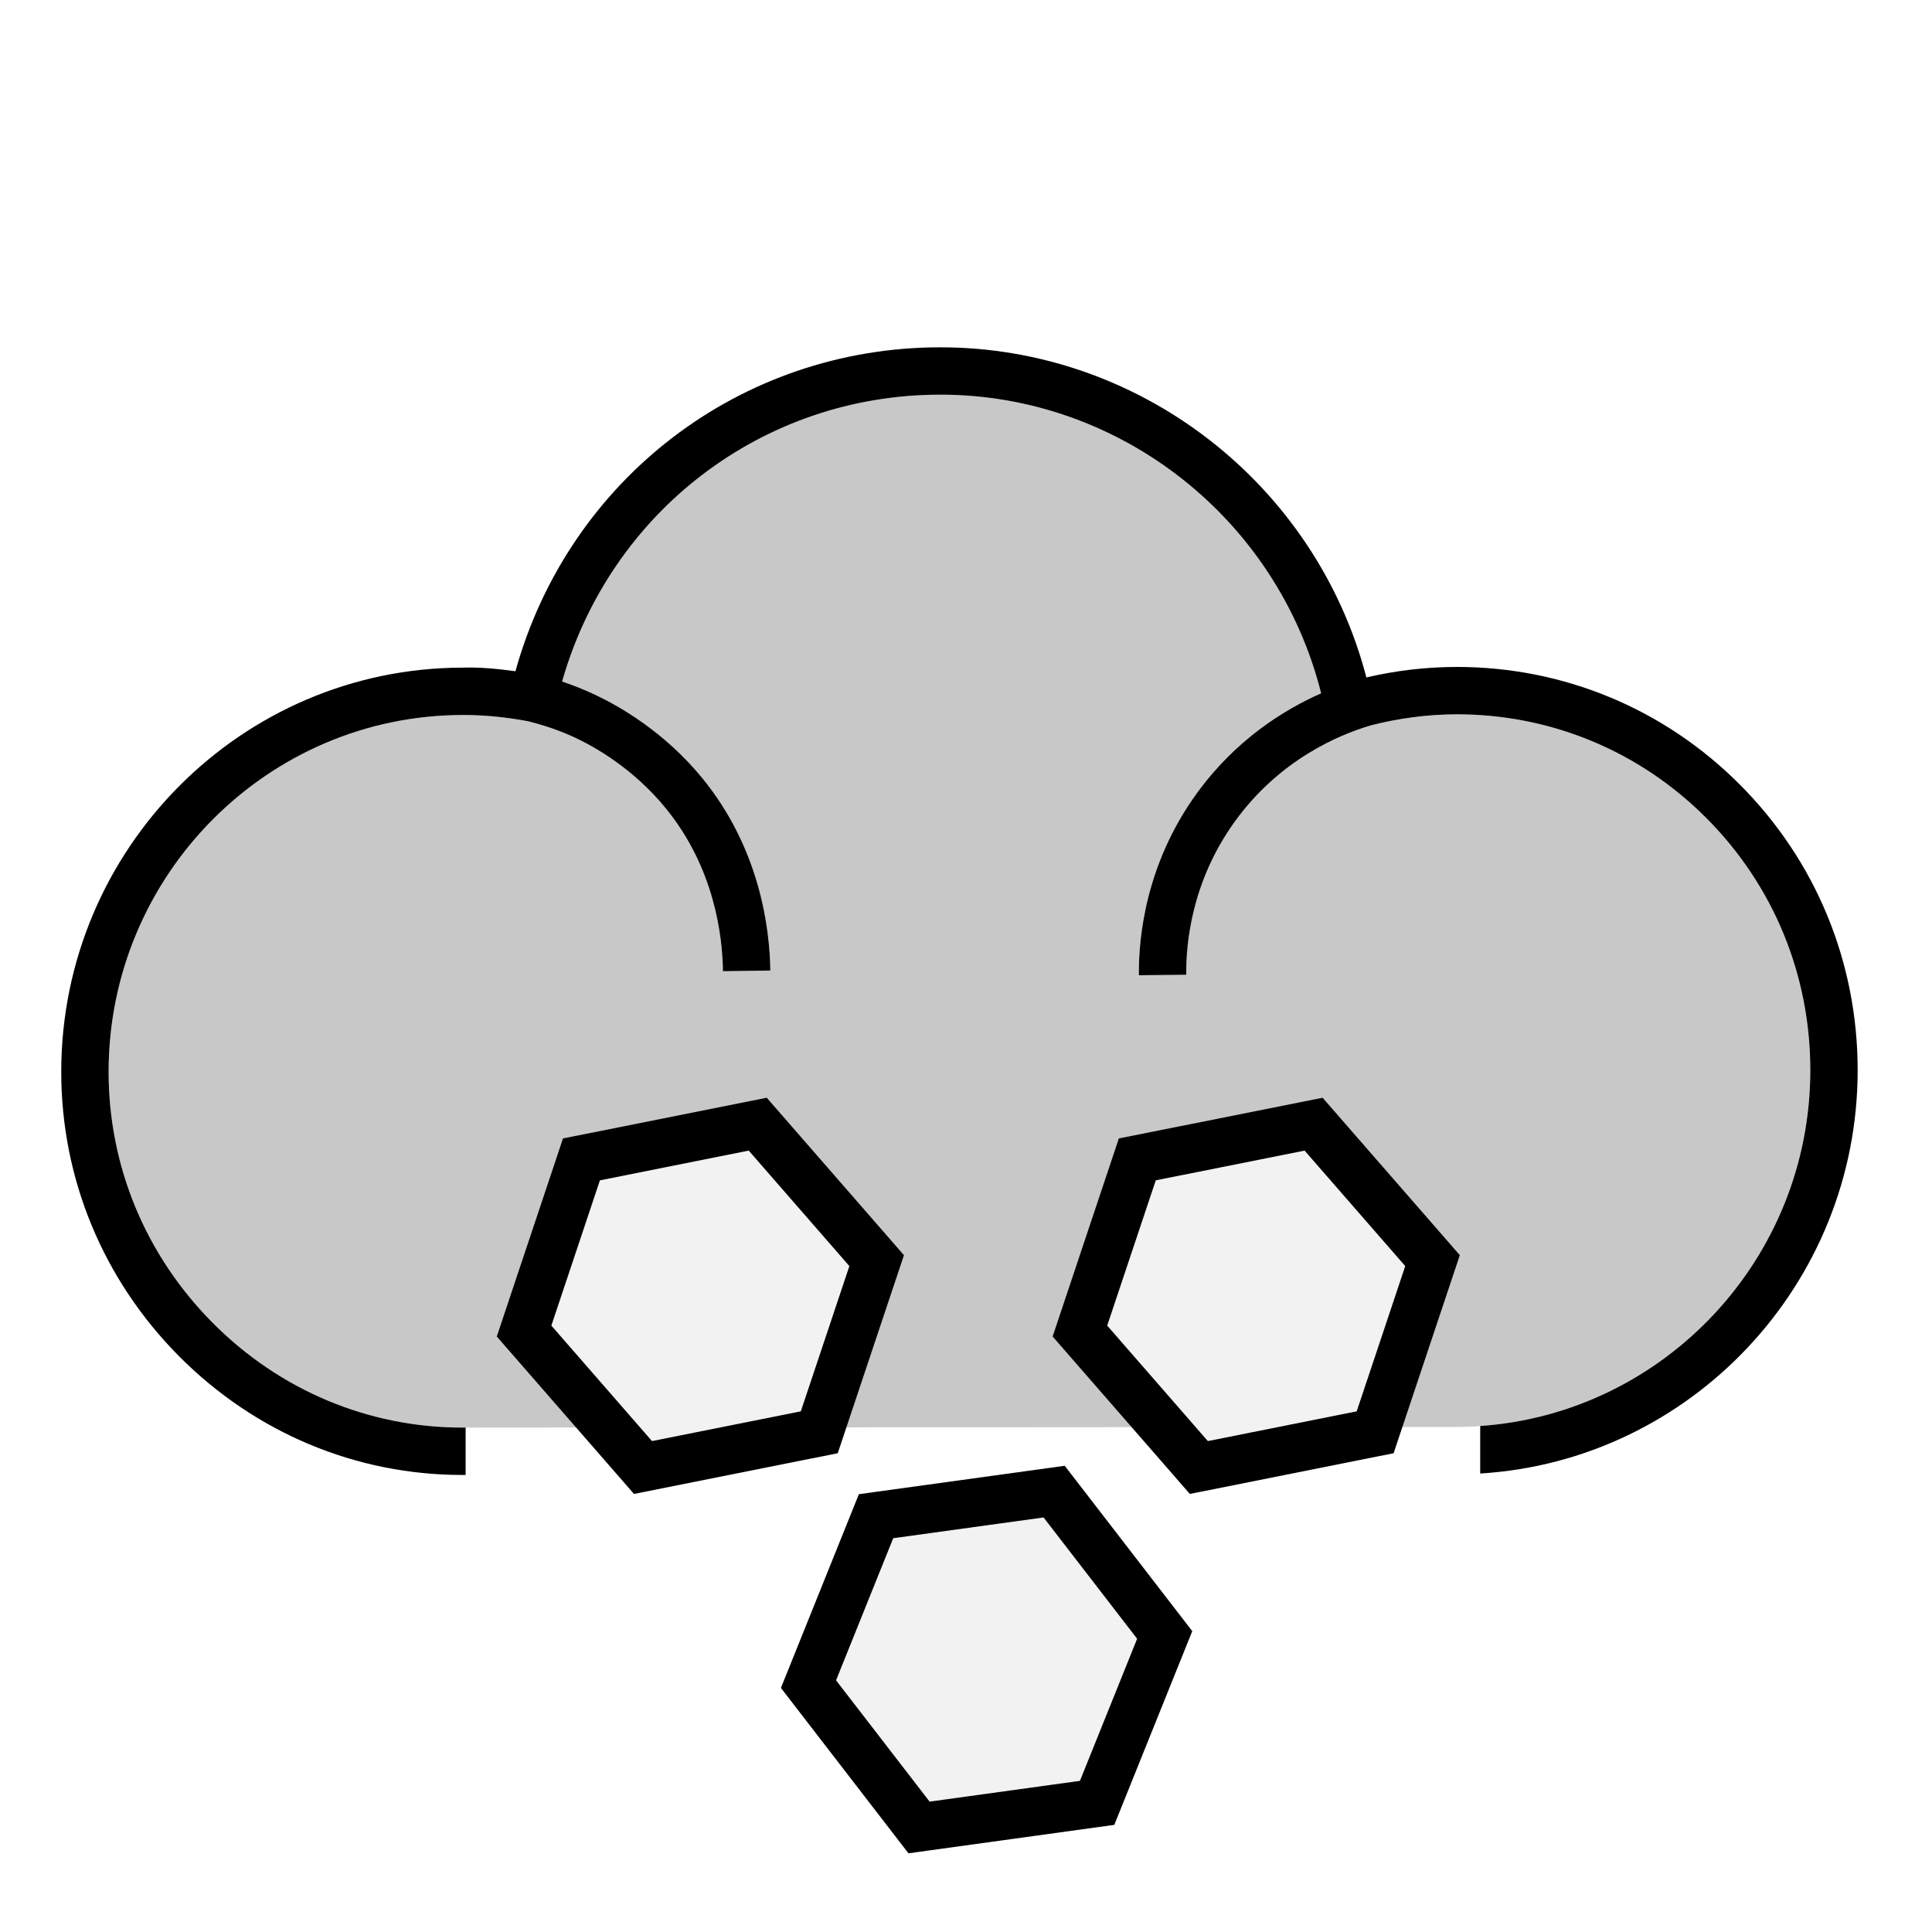
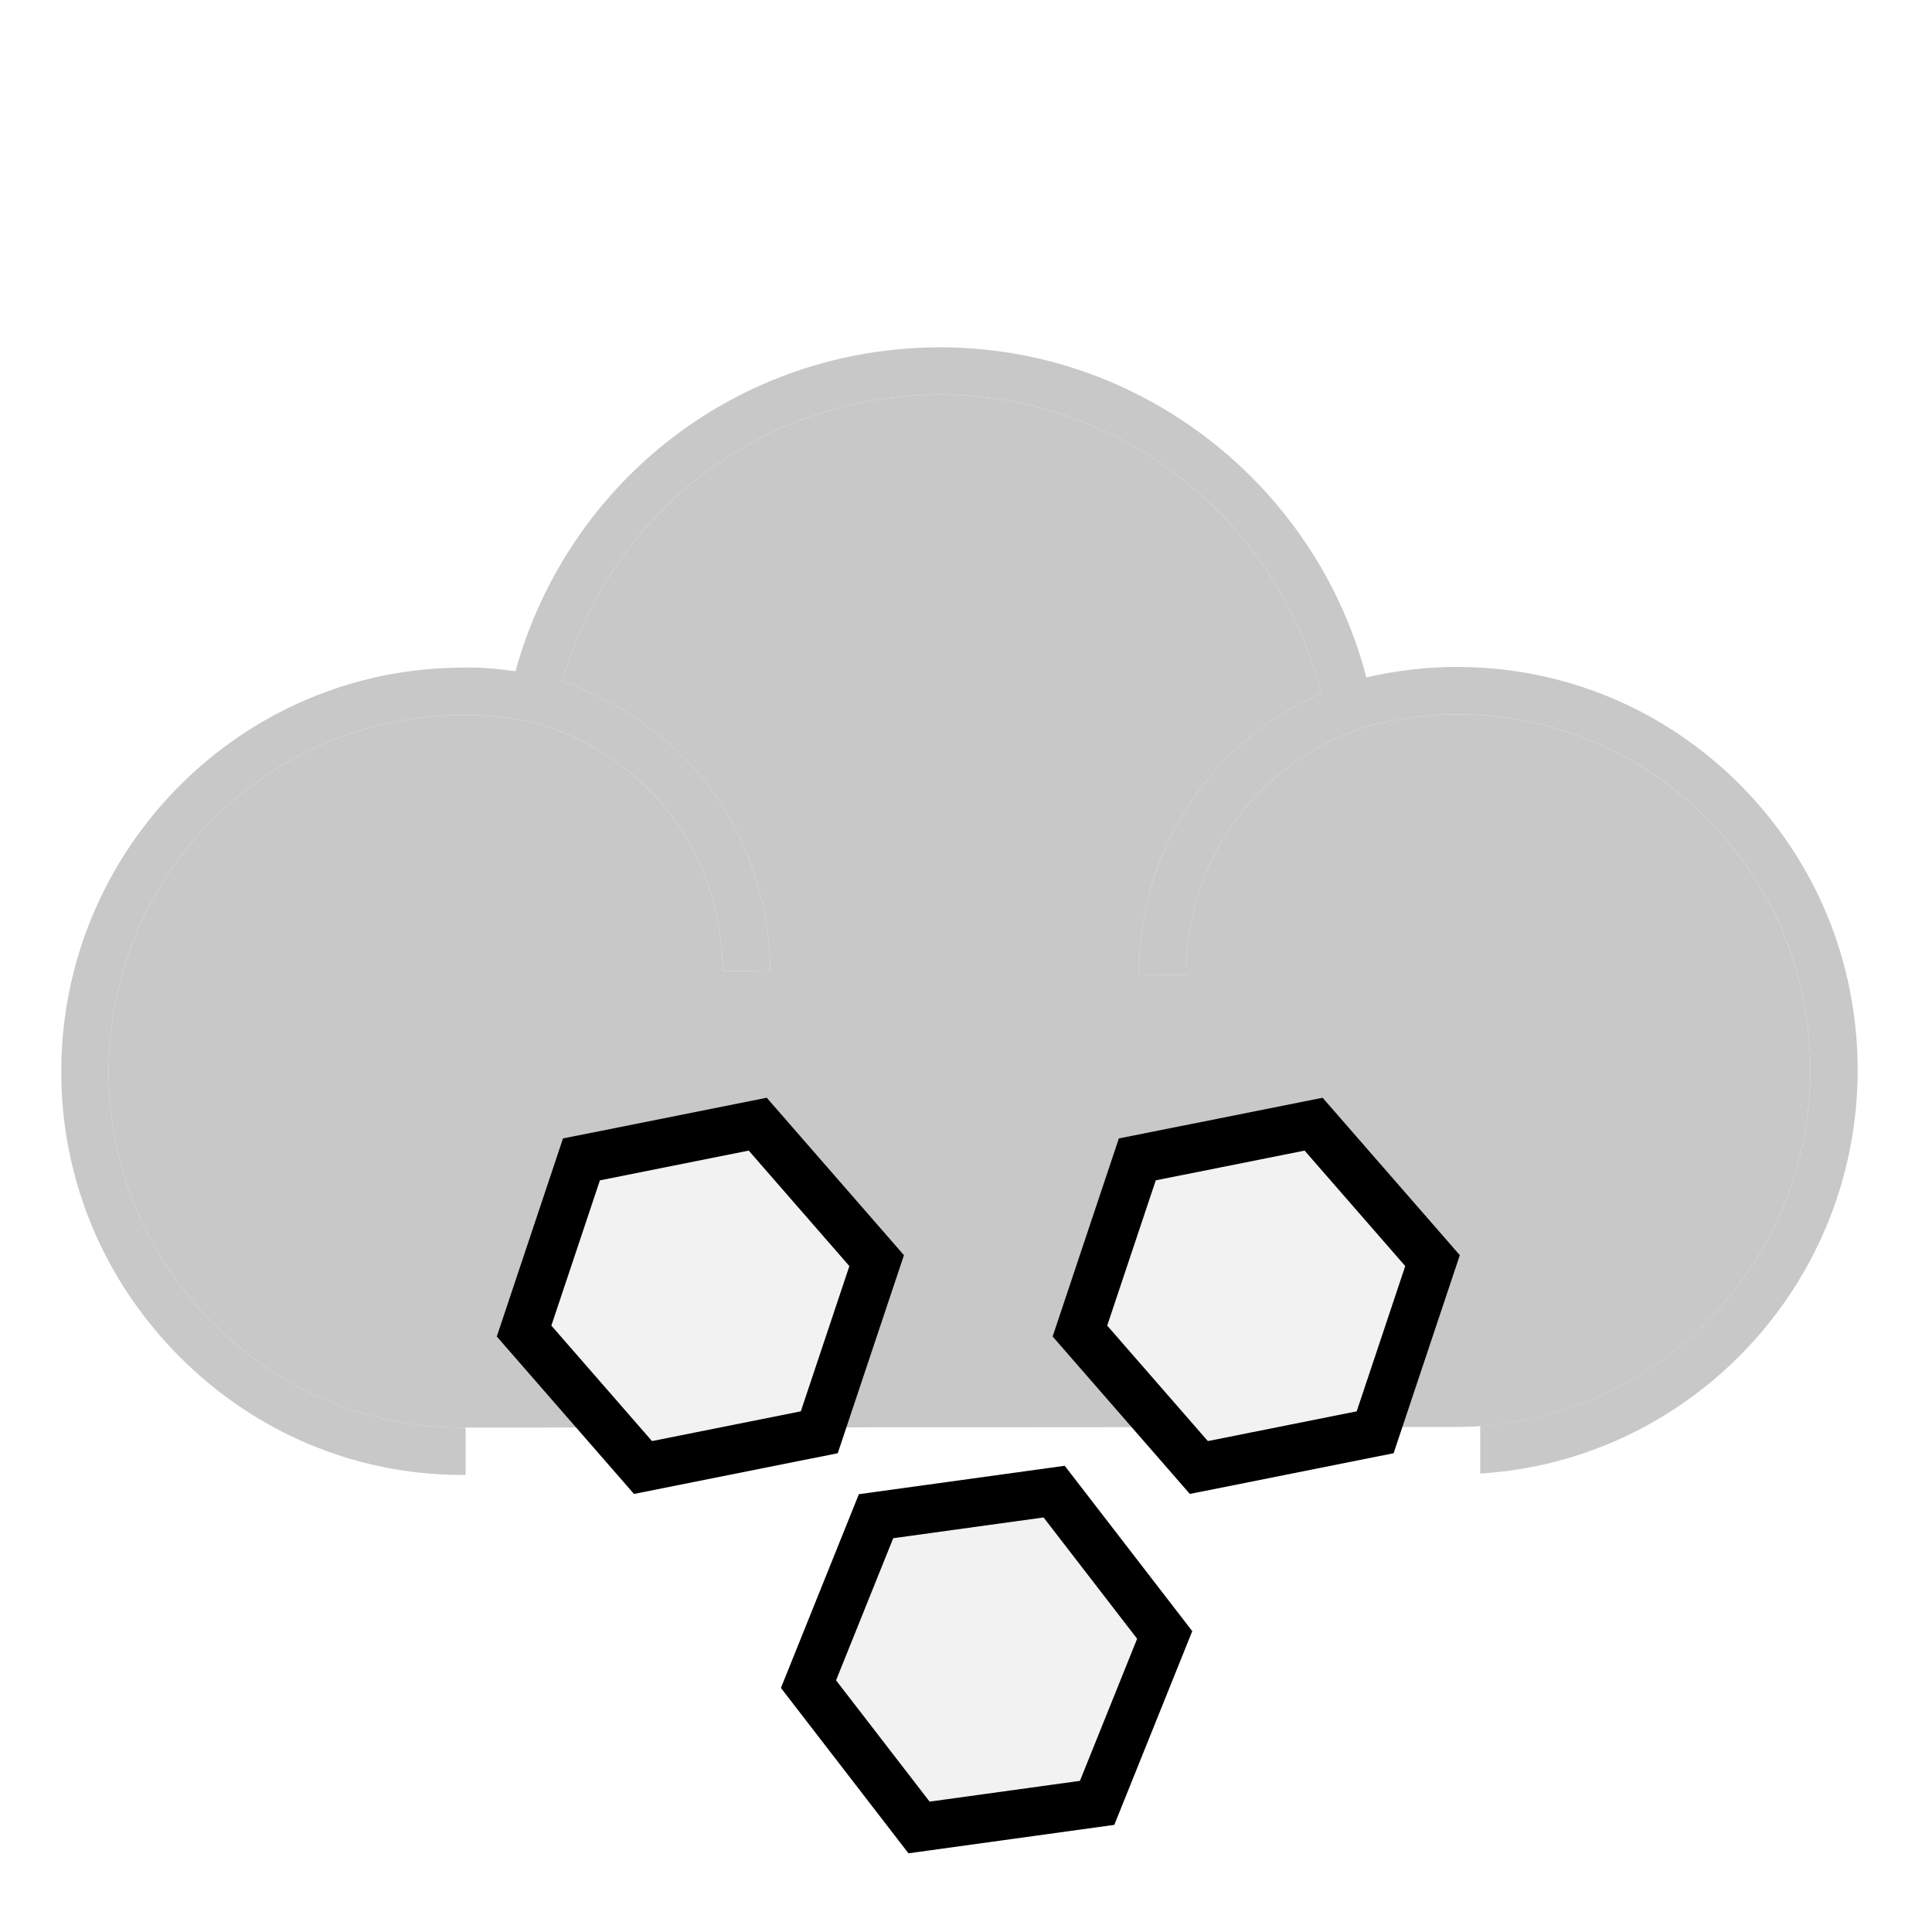
<svg xmlns="http://www.w3.org/2000/svg" id="Layer_1" viewBox="0 0 120 120">
  <defs>
    <style>.cls-1{fill:#c9c8c8;}.cls-2{fill:#f2f2f2;stroke:#000;stroke-miterlimit:10;stroke-width:3px;}</style>
  </defs>
  <path class="cls-1" d="M31.349,88.669l-2.635,.002c-5.83-.003-11.339-2.313-15.507-6.511-4.171-4.198-6.465-9.738-6.461-15.603,.009-12.204,9.878-22.137,22.004-22.146h.039c1.308,0,2.621,.129,4.012,.388,1.005,.254,1.993,.584,2.936,1.028,1.24,.583,3.618,1.931,5.615,4.379,3.024,3.707,3.523,7.928,3.552,10.118l2.942-.04c-.033-2.569-.625-7.54-4.214-11.939-2.365-2.897-5.177-4.488-6.639-5.178-.676-.32-1.371-.598-2.079-.836,3.004-10.546,12.455-17.808,23.476-17.816h.016c11.187,0,20.941,7.738,23.652,18.549-2.332,1.029-5.322,2.895-7.732,6.224-3.18,4.391-3.613,8.957-3.589,11.287l2.942-.029c-.022-1.971,.345-5.827,3.03-9.534,2.766-3.822,6.444-5.365,8.391-5.942v-.005c1.765-.451,3.568-.694,5.373-.696h.014c5.838,0,11.332,2.279,15.471,6.419,4.184,4.184,6.485,9.758,6.481,15.698-.009,12.198-9.878,22.132-22.001,22.146h-1.748" />
  <line class="cls-1" x1="91.89" y1="89.579" x2="89.007" y2="89.581" />
  <line class="cls-1" x1="36.289" y1="89.615" x2="32.521" y2="89.617" />
  <line class="cls-1" x1="89.007" y1="89.581" x2="36.289" y2="89.615" />
  <polygon class="cls-2" points="47.065 69.825 36.115 72.012 32.551 82.674 39.937 91.149 50.887 88.962 54.451 78.3 47.065 69.825" />
  <polygon class="cls-2" points="81.59 69.825 70.64 72.012 67.076 82.674 74.462 91.149 85.413 88.962 88.977 78.3 81.59 69.825" />
  <polygon class="cls-2" points="65.475 92.647 54.413 94.174 50.217 104.604 57.083 113.507 68.144 111.979 72.341 101.55 65.475 92.647" />
-   <path d="M108.04,48.706c-4.695-4.695-10.928-7.281-17.551-7.281h-.017c-1.881,.003-3.76,.221-5.603,.652-3.128-11.974-14.014-20.505-26.462-20.505h-.019c-12.411,.009-23.067,8.212-26.373,20.12-1.111-.152-2.171-.256-3.269-.224-13.744,.009-24.933,11.264-24.942,25.088-.004,6.643,2.593,12.922,7.314,17.678,4.727,4.756,10.975,7.376,17.596,7.379h.207v-2.943h-.207c-5.83-.003-11.339-2.313-15.507-6.511-4.171-4.198-6.465-9.738-6.461-15.603,.009-12.204,9.878-22.137,22.004-22.146h.039c1.308,0,2.621,.129,4.012,.388,1.005,.254,1.993,.584,2.936,1.028,1.24,.583,3.618,1.931,5.615,4.379,3.024,3.707,3.523,7.928,3.552,10.118l2.942-.04c-.033-2.569-.625-7.54-4.214-11.939-2.365-2.897-5.177-4.488-6.639-5.178-.676-.32-1.371-.598-2.079-.836,3.004-10.546,12.455-17.808,23.476-17.816h.016c11.186,0,20.941,7.738,23.652,18.549-2.332,1.029-5.322,2.895-7.732,6.224-3.179,4.391-3.613,8.957-3.589,11.287l2.943-.029c-.022-1.971,.345-5.827,3.03-9.534,2.766-3.822,6.444-5.365,8.391-5.942v-.005c1.765-.451,3.568-.694,5.374-.696h.014c5.838,0,11.332,2.279,15.471,6.419,4.184,4.184,6.485,9.758,6.481,15.698-.008,11.691-9.076,21.296-20.503,22.087v2.951c13.049-.795,23.437-11.724,23.445-25.038,.004-6.724-2.603-13.04-7.343-17.778Z" />
+   <path fill="#c9c8c8" d="M108.04,48.706c-4.695-4.695-10.928-7.281-17.551-7.281h-.017c-1.881,.003-3.76,.221-5.603,.652-3.128-11.974-14.014-20.505-26.462-20.505h-.019c-12.411,.009-23.067,8.212-26.373,20.12-1.111-.152-2.171-.256-3.269-.224-13.744,.009-24.933,11.264-24.942,25.088-.004,6.643,2.593,12.922,7.314,17.678,4.727,4.756,10.975,7.376,17.596,7.379h.207v-2.943h-.207c-5.83-.003-11.339-2.313-15.507-6.511-4.171-4.198-6.465-9.738-6.461-15.603,.009-12.204,9.878-22.137,22.004-22.146h.039c1.308,0,2.621,.129,4.012,.388,1.005,.254,1.993,.584,2.936,1.028,1.24,.583,3.618,1.931,5.615,4.379,3.024,3.707,3.523,7.928,3.552,10.118l2.942-.04c-.033-2.569-.625-7.54-4.214-11.939-2.365-2.897-5.177-4.488-6.639-5.178-.676-.32-1.371-.598-2.079-.836,3.004-10.546,12.455-17.808,23.476-17.816h.016c11.186,0,20.941,7.738,23.652,18.549-2.332,1.029-5.322,2.895-7.732,6.224-3.179,4.391-3.613,8.957-3.589,11.287l2.943-.029c-.022-1.971,.345-5.827,3.03-9.534,2.766-3.822,6.444-5.365,8.391-5.942v-.005c1.765-.451,3.568-.694,5.374-.696h.014c5.838,0,11.332,2.279,15.471,6.419,4.184,4.184,6.485,9.758,6.481,15.698-.008,11.691-9.076,21.296-20.503,22.087v2.951c13.049-.795,23.437-11.724,23.445-25.038,.004-6.724-2.603-13.04-7.343-17.778Z" />
</svg>
